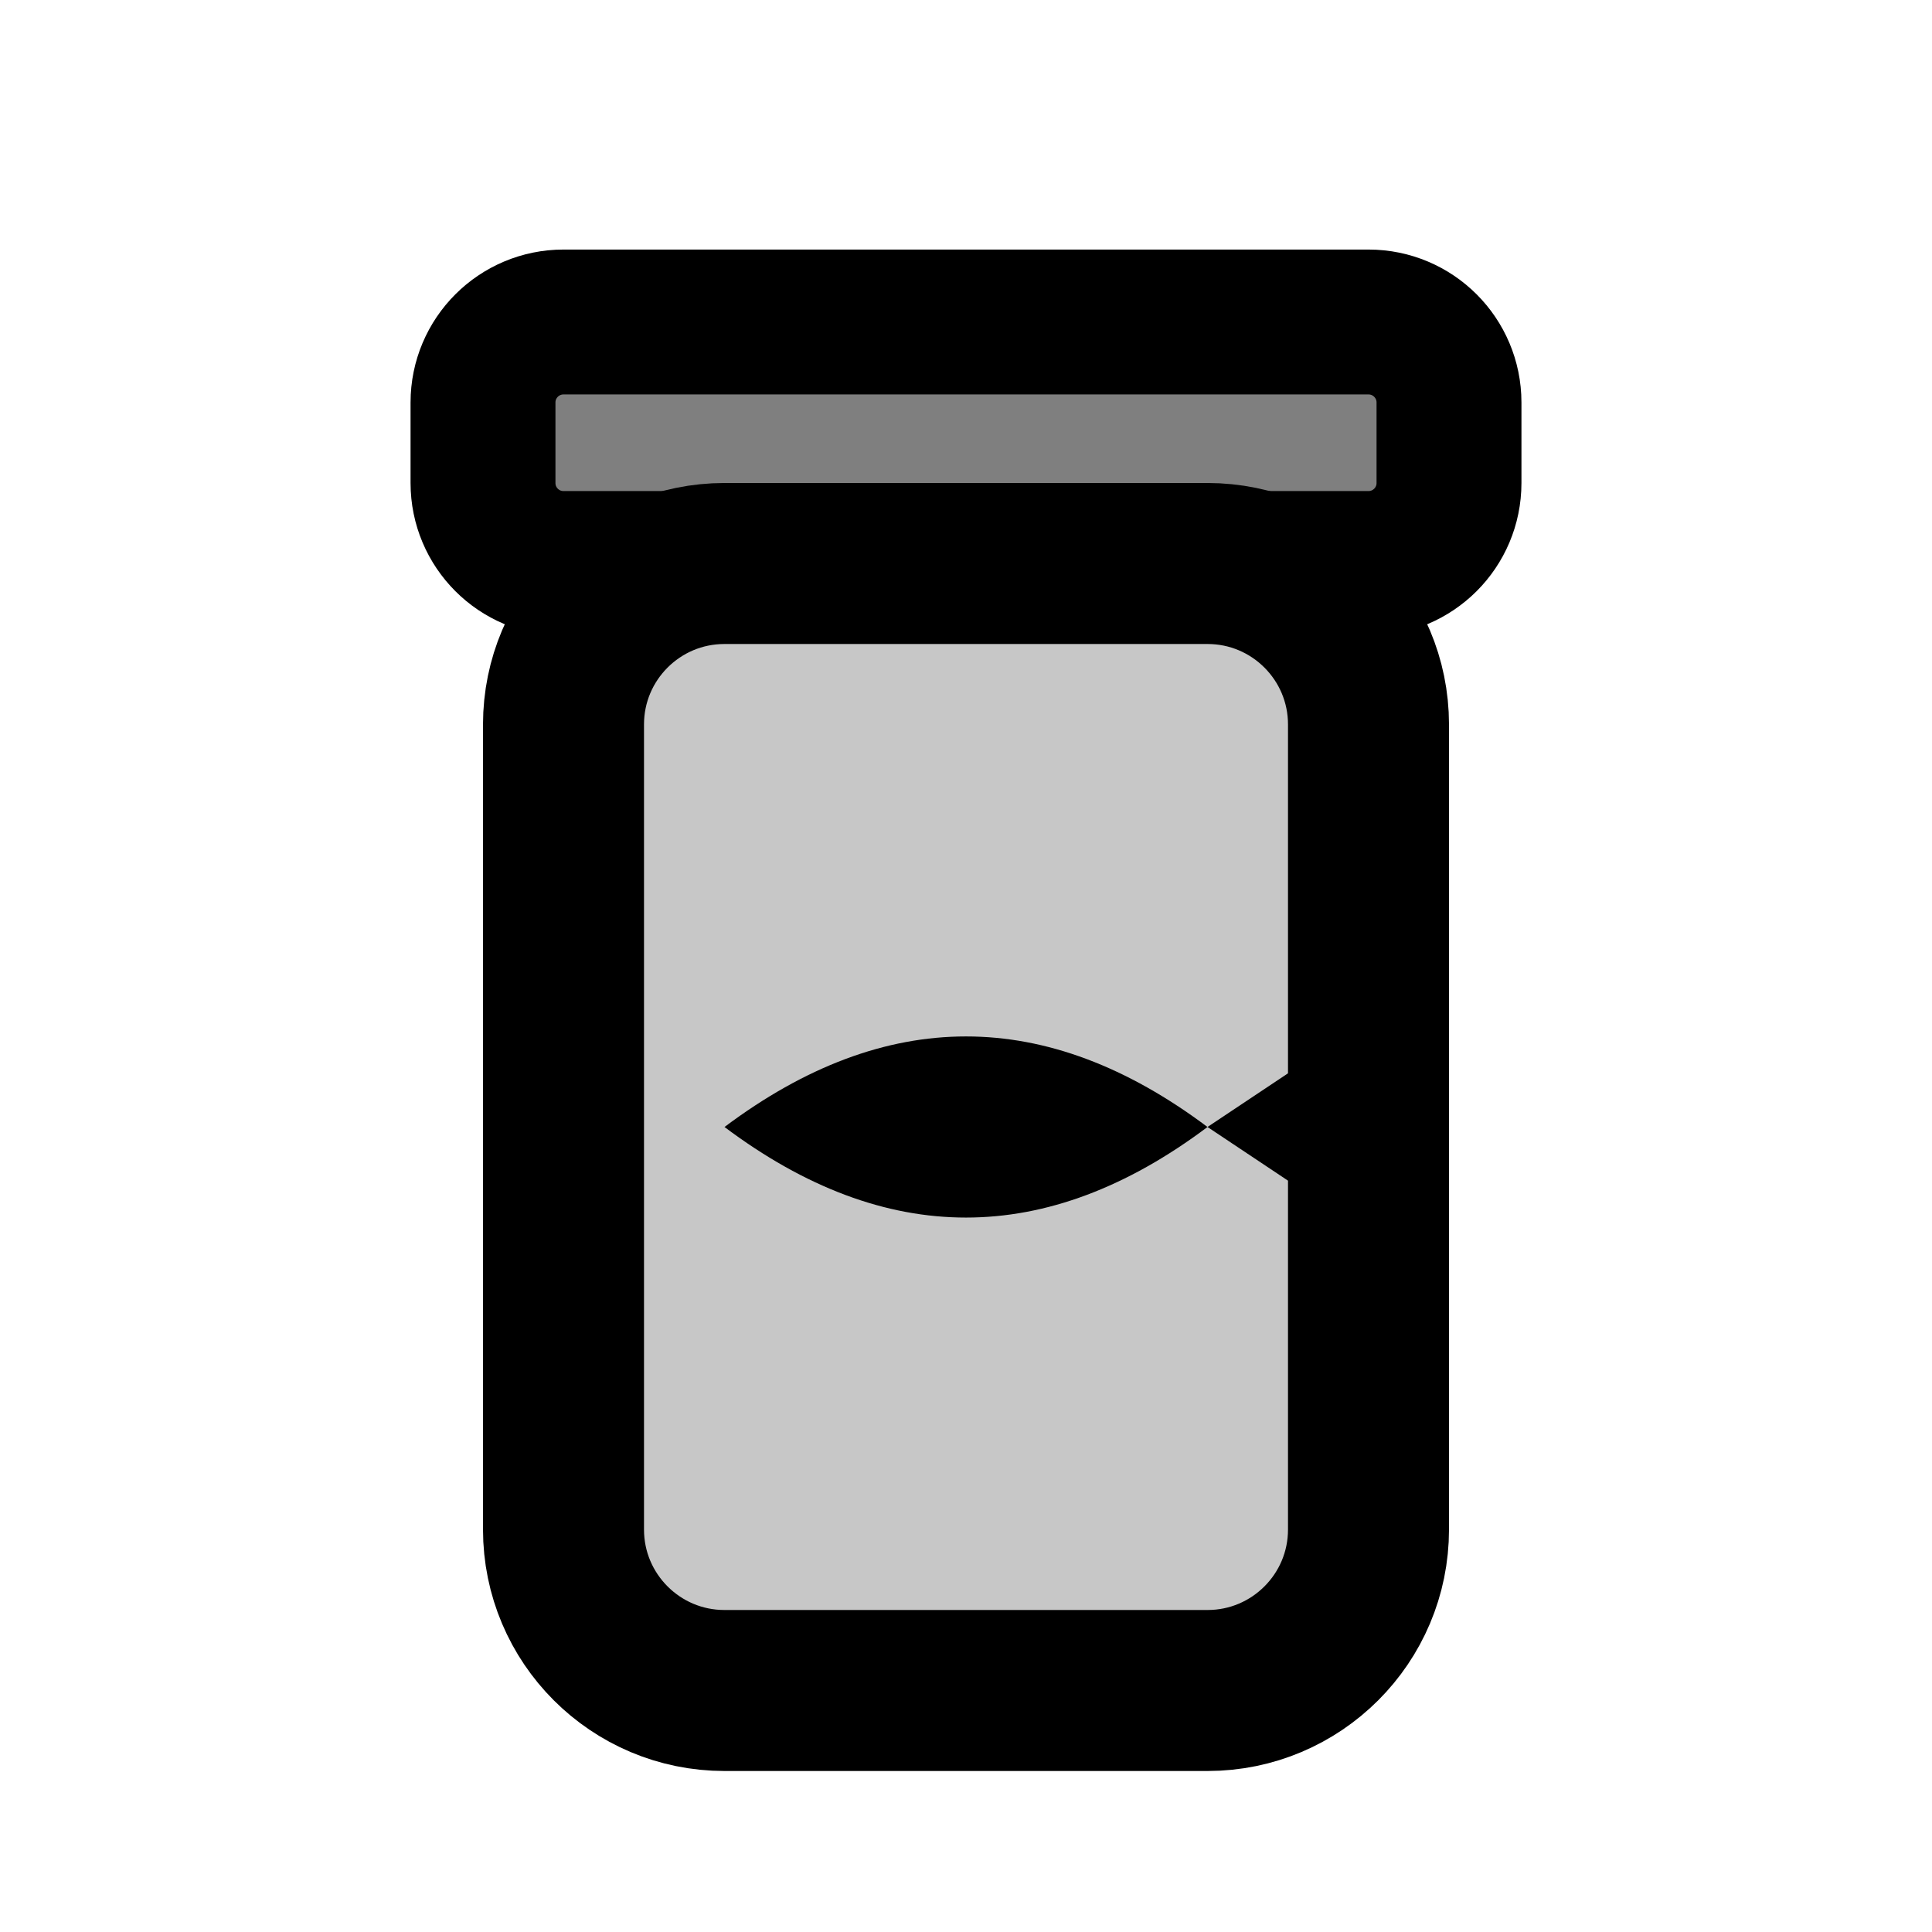
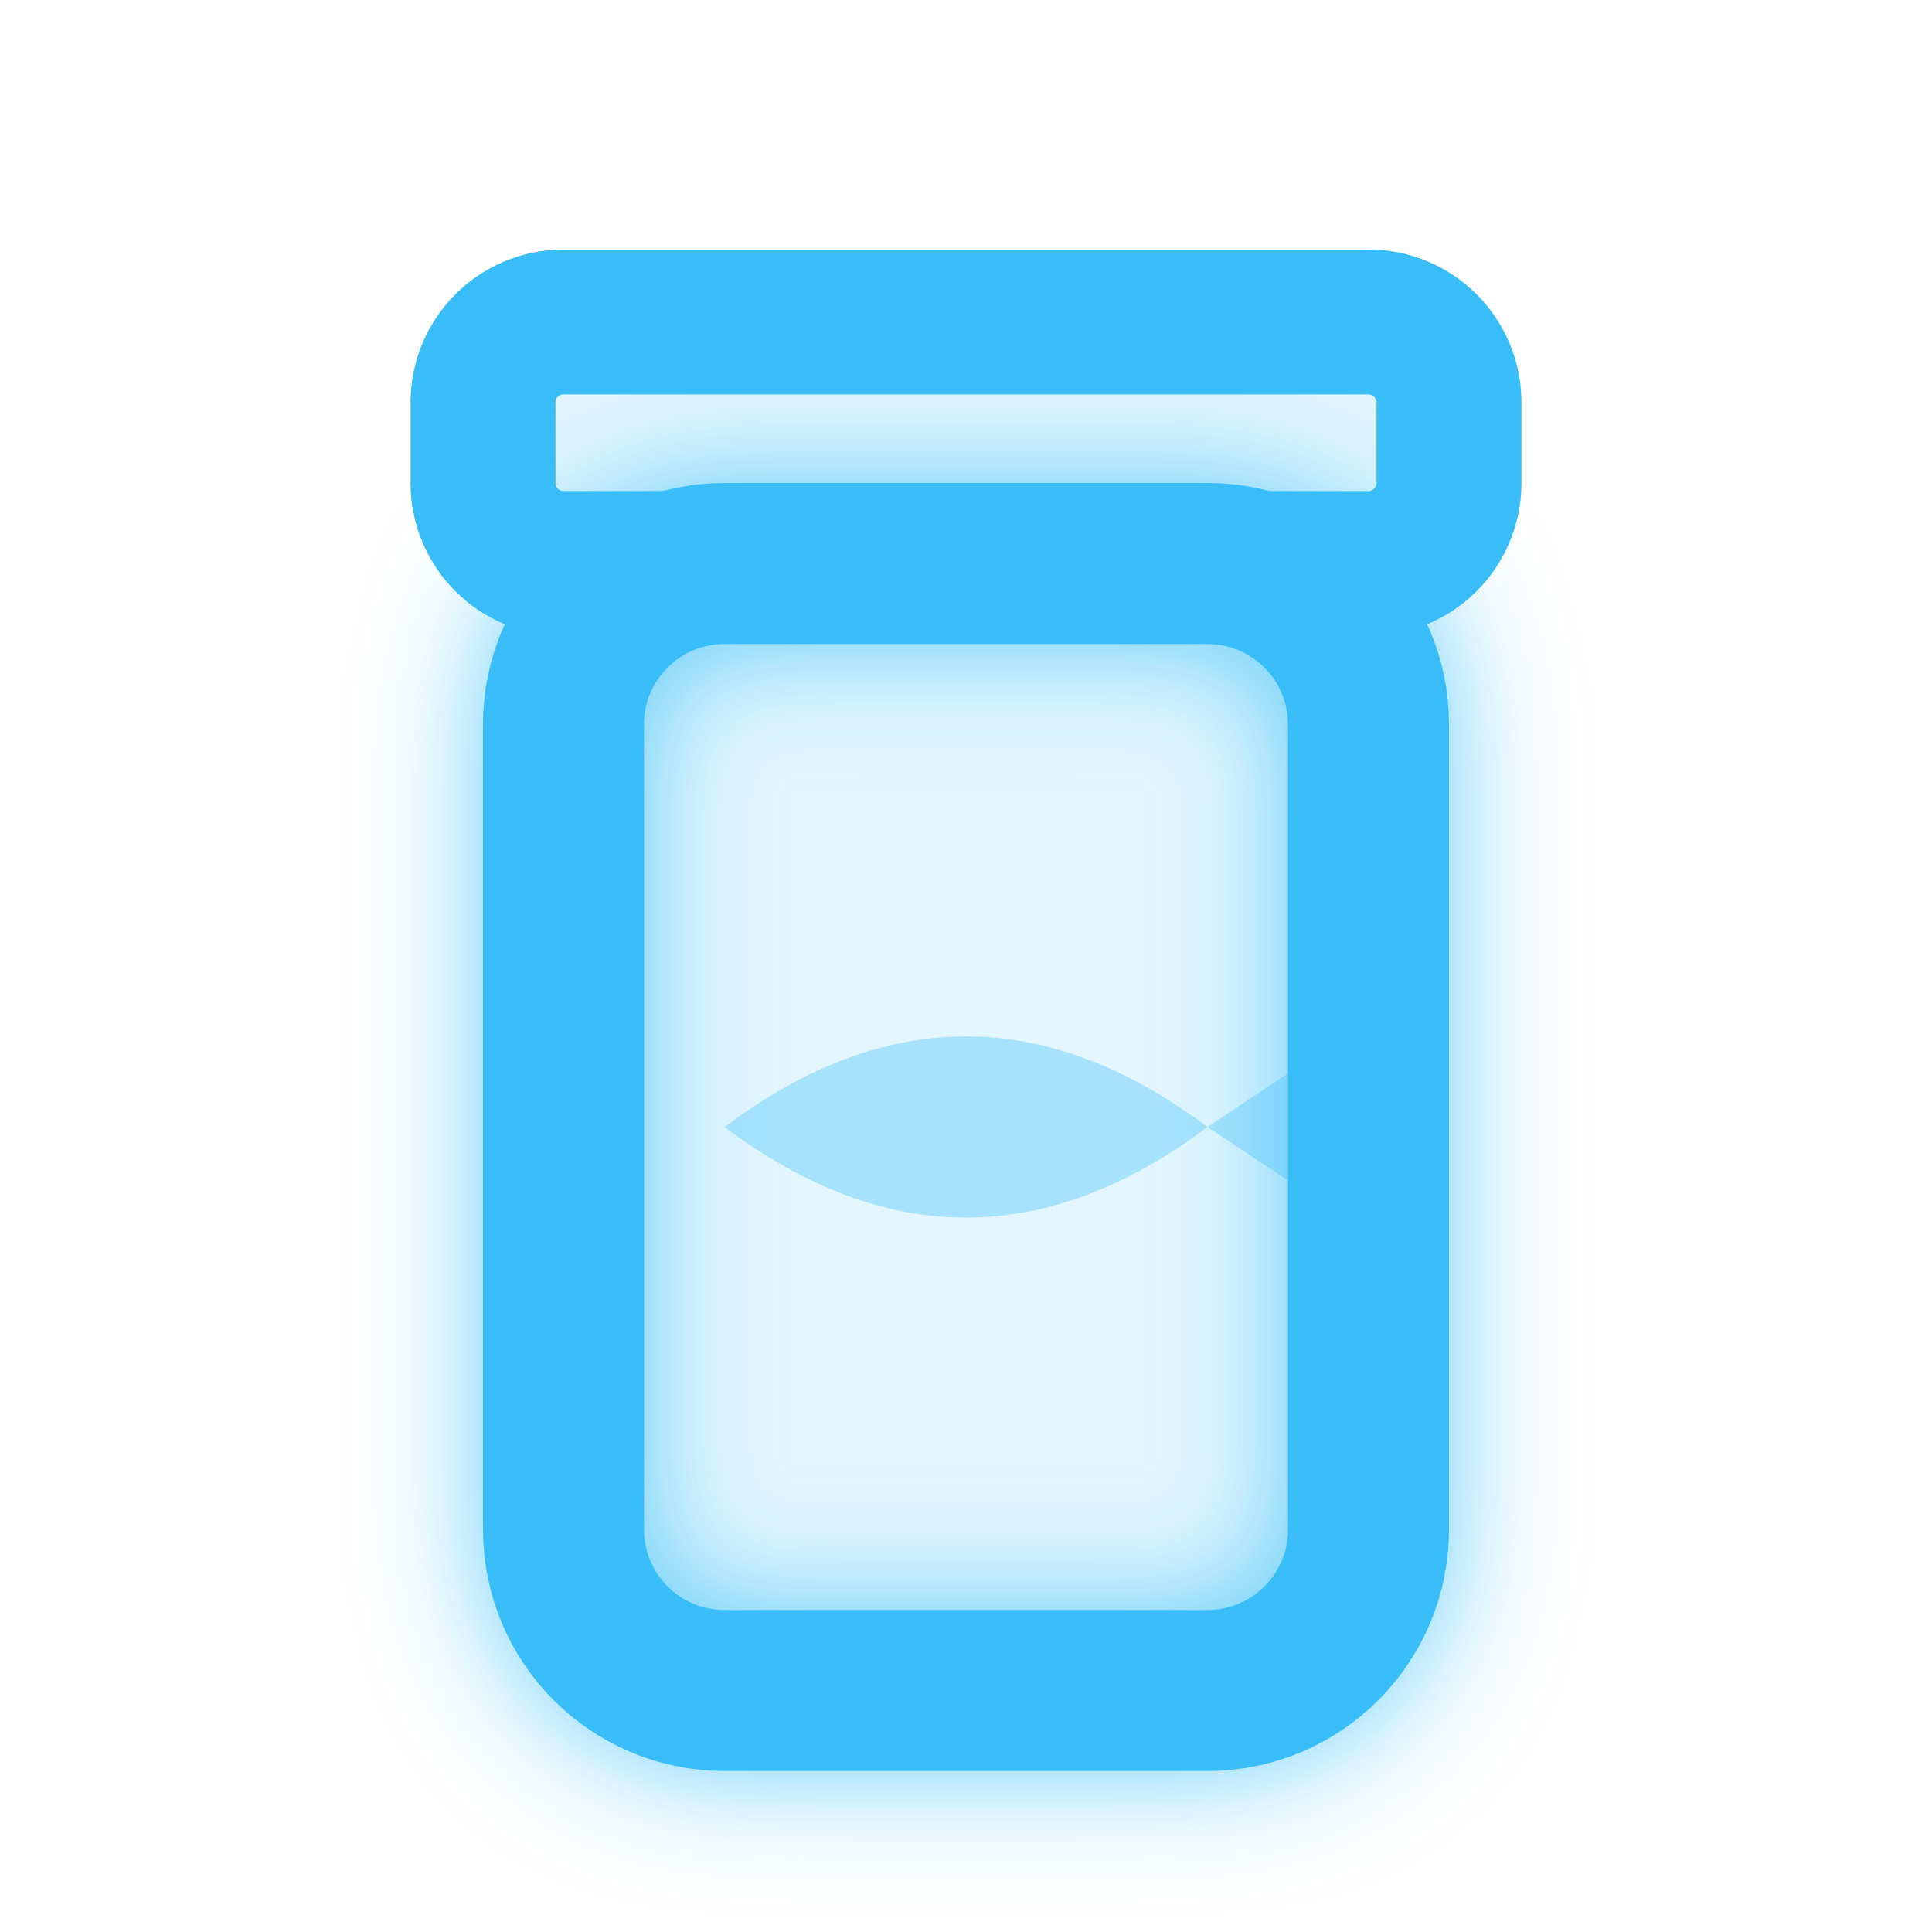
<svg xmlns="http://www.w3.org/2000/svg" viewBox="0 0 24 24" width="24" height="24">
-   <rect x="7" y="7" width="10" height="14" rx="2" fill="currentColor" fill-opacity="0.22" />
-   <rect x="7" y="7" width="10" height="14" rx="2" fill="none" stroke="currentColor" stroke-width="2" />
-   <rect x="6" y="4" width="12" height="3" rx="1" fill="currentColor" fill-opacity="0.5" stroke="currentColor" stroke-width="1.8" />
-   <path d="M9 14c2-1.5 4-1.5 6 0l1.5-1v2l-1.5-1c-2 1.5-4 1.5-6 0z" fill="currentColor" />
+   <defs>
+     <filter id="glow-fischfutter" x="-30%" y="-30%" width="160%" height="160%">
+       <feDropShadow dx="0" dy="0" stdDeviation="0.75" flood-color="#38BDF8" flood-opacity="0.75" />
+     </filter>
+   </defs>
+   <rect x="7" y="7" width="10" height="14" rx="2" fill="#38BDF8" fill-opacity="0.14" />
+   <rect x="7" y="7" width="10" height="14" rx="2" fill="none" stroke="#38BDF8" filter="url(#glow-fischfutter)" stroke-width="2" />
+   <rect x="6" y="4" width="12" height="3" rx="1" fill="#38BDF8" fill-opacity="0.14" stroke="#38BDF8" stroke-width="1.8" />
+   <path d="M9 14c2-1.5 4-1.5 6 0l1.5-1v2l-1.5-1c-2 1.5-4 1.5-6 0z" fill="#38BDF8" fill-opacity="0.35" />
</svg>
